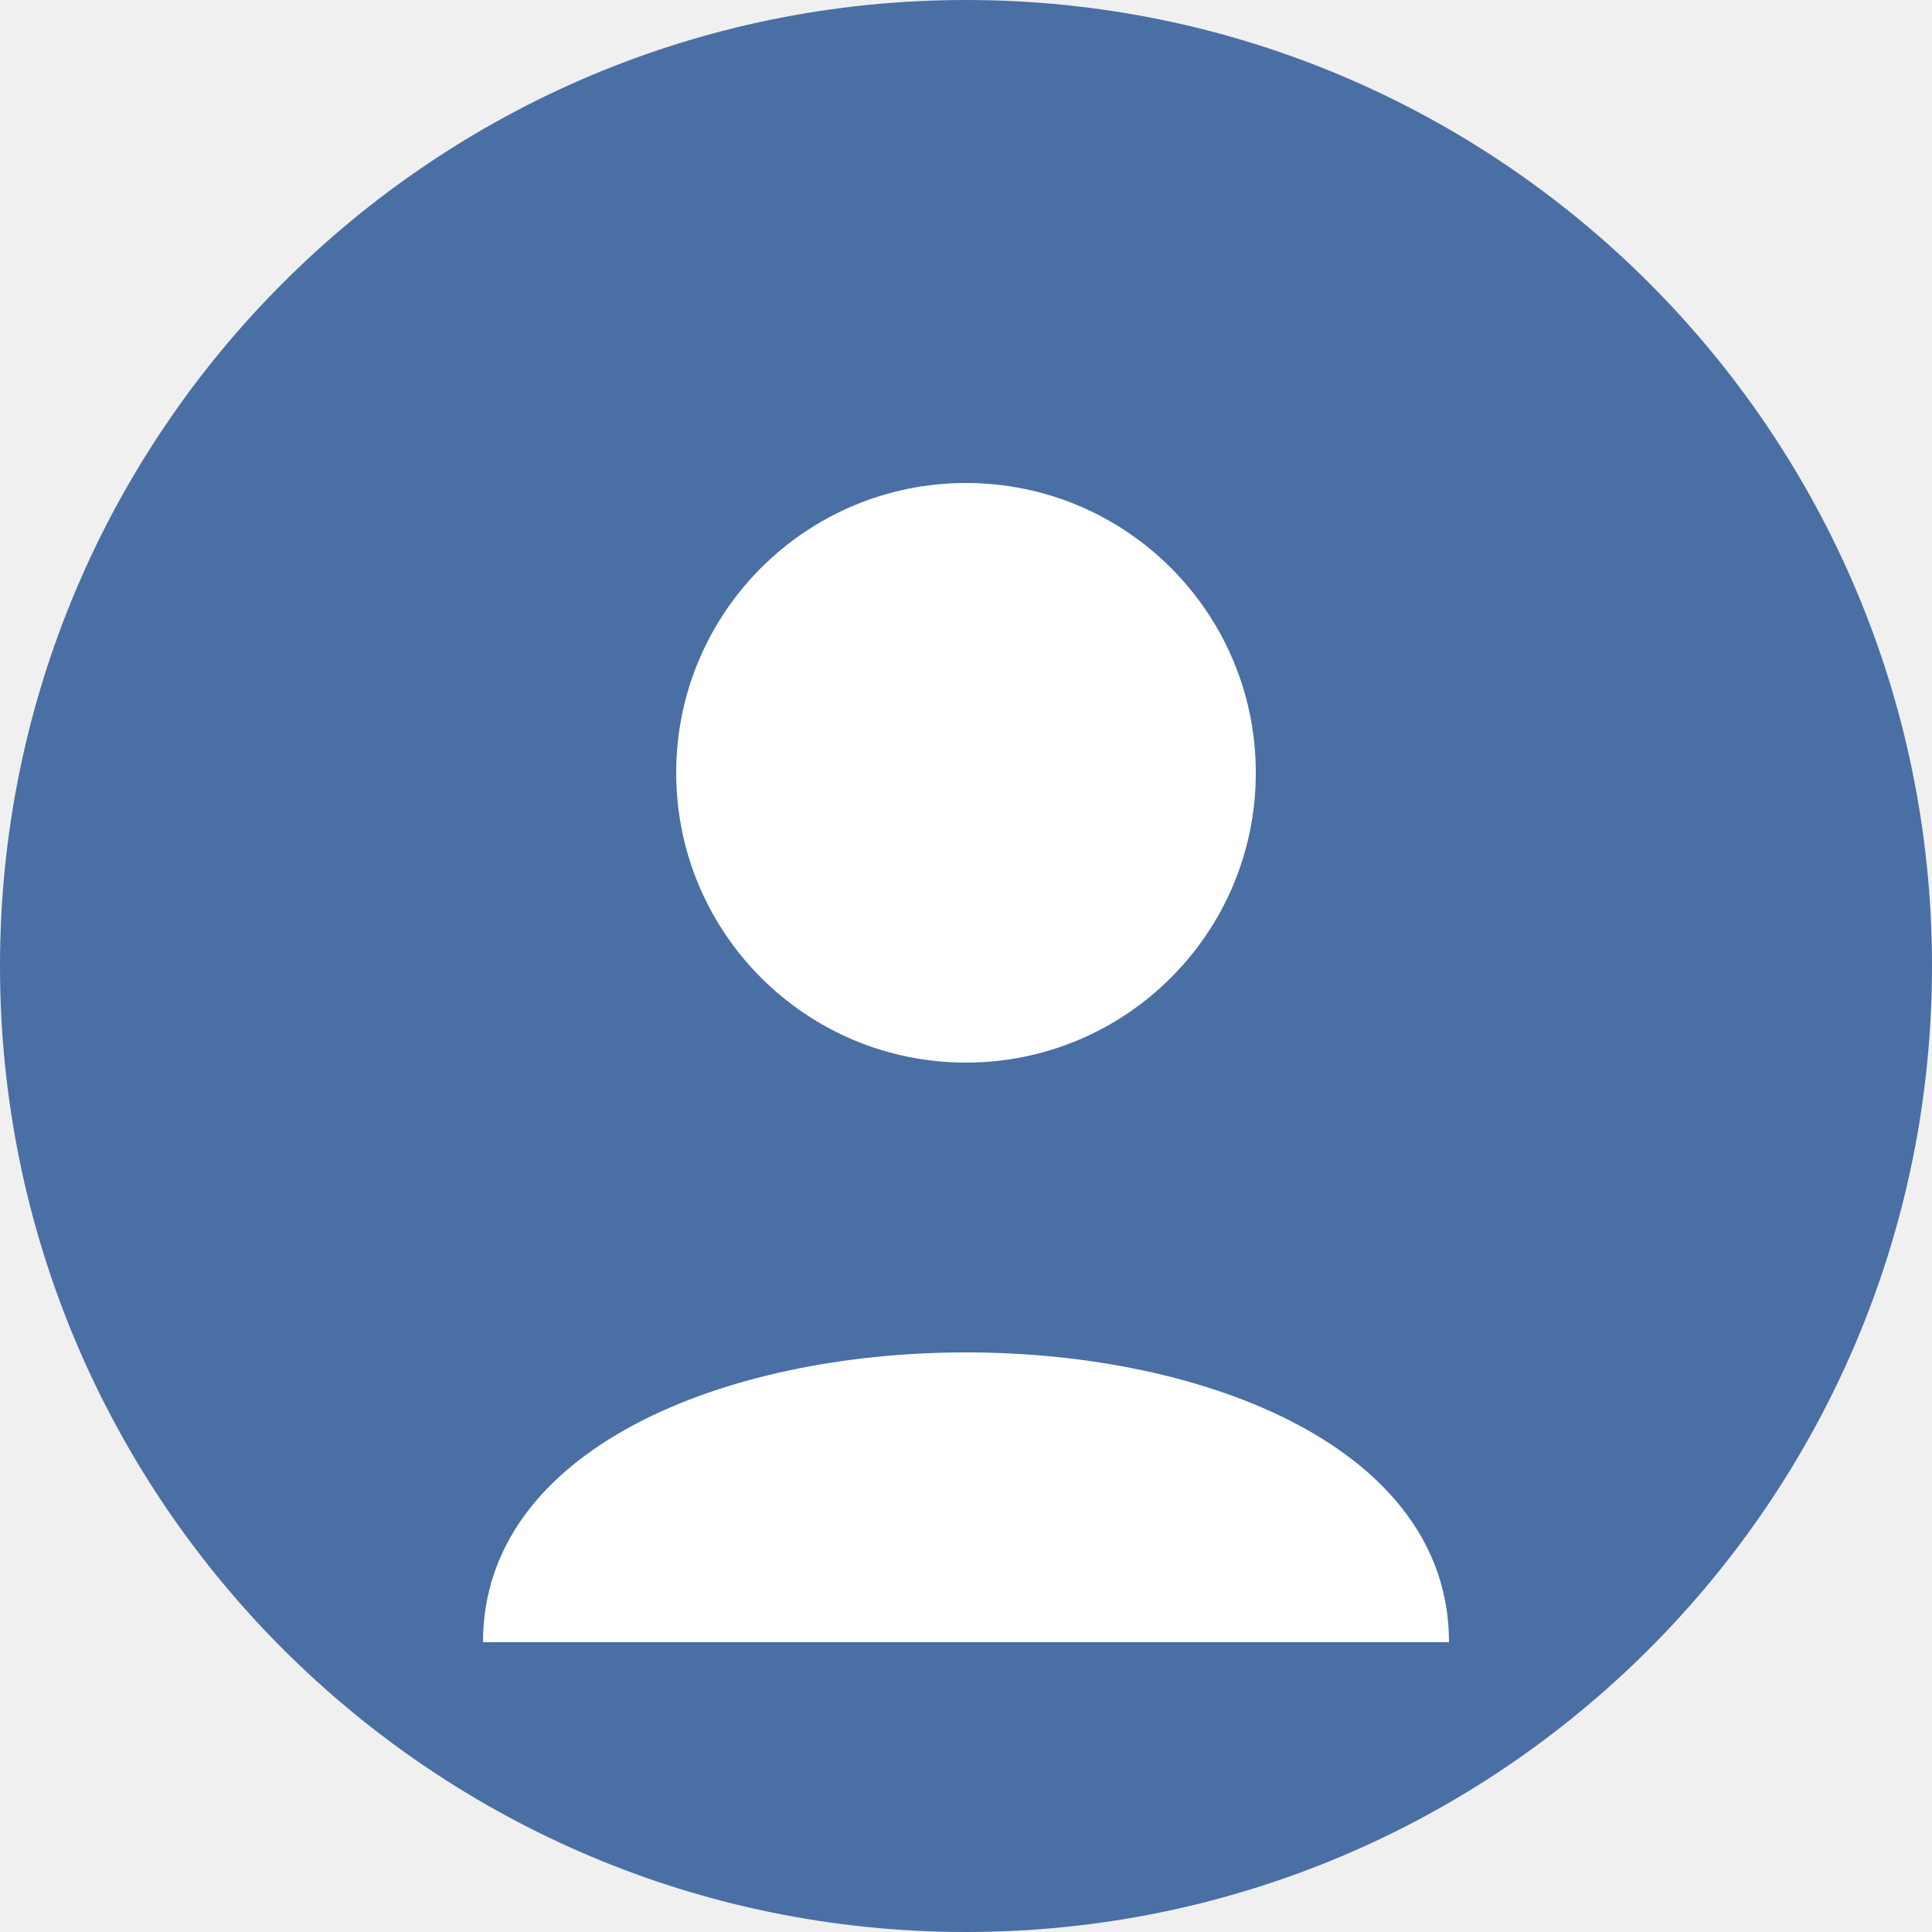
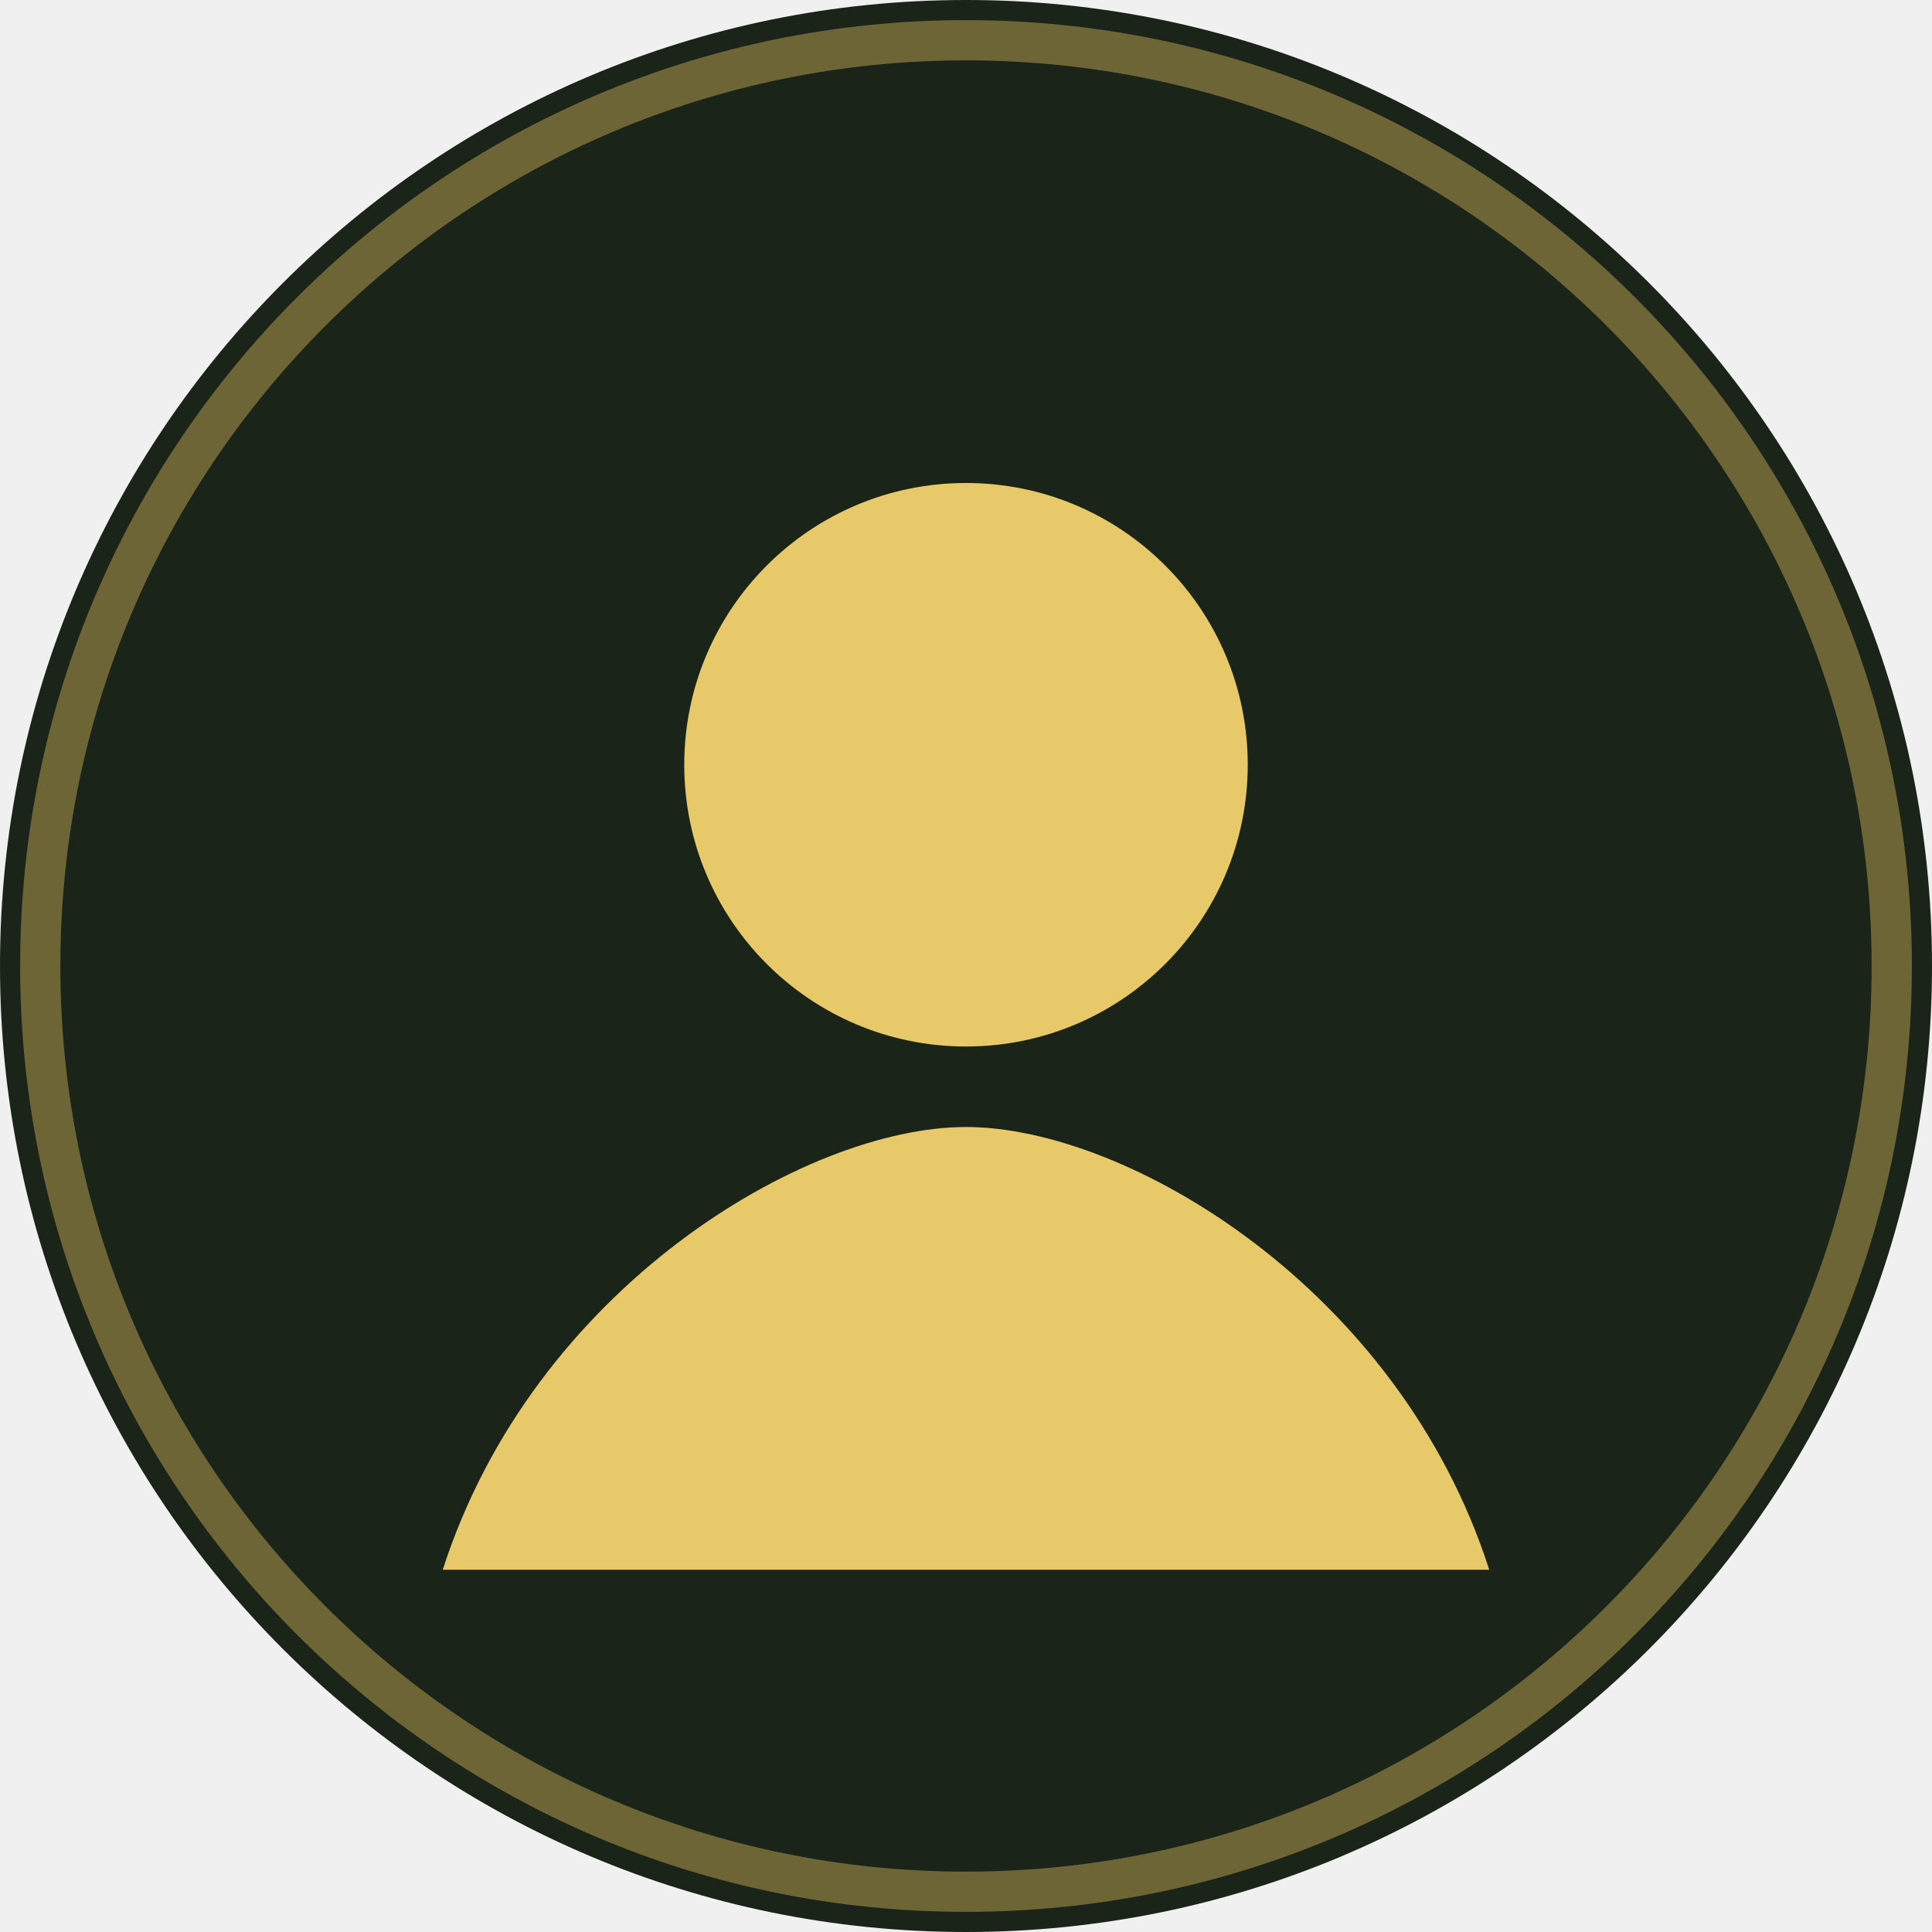
- <svg xmlns="http://www.w3.org/2000/svg" viewBox="0 0 100 100" width="100" height="100">
-   <circle cx="50" cy="50" r="50" fill="#4a6fa5" />
-   <circle cx="50" cy="40" r="15" fill="#ffffff" />
-   <path d="M25,85 C25,65 75,65 75,85" fill="#ffffff" />
+ <svg xmlns="http://www.w3.org/2000/svg" viewBox="0 0 96 96" width="96" height="96" fill="none">
+   <circle cx="48" cy="48" r="48" fill="#1a2418" />
+   <circle cx="48" cy="48" r="46" stroke="#d4b45a" stroke-opacity="0.45" stroke-width="2" />
+   <circle cx="48" cy="38" r="14" fill="#e8c96a" />
+   <path d="M22 78c4.5-14 18-22 26-22s21.5 8 26 22" fill="#e8c96a" />
</svg>
